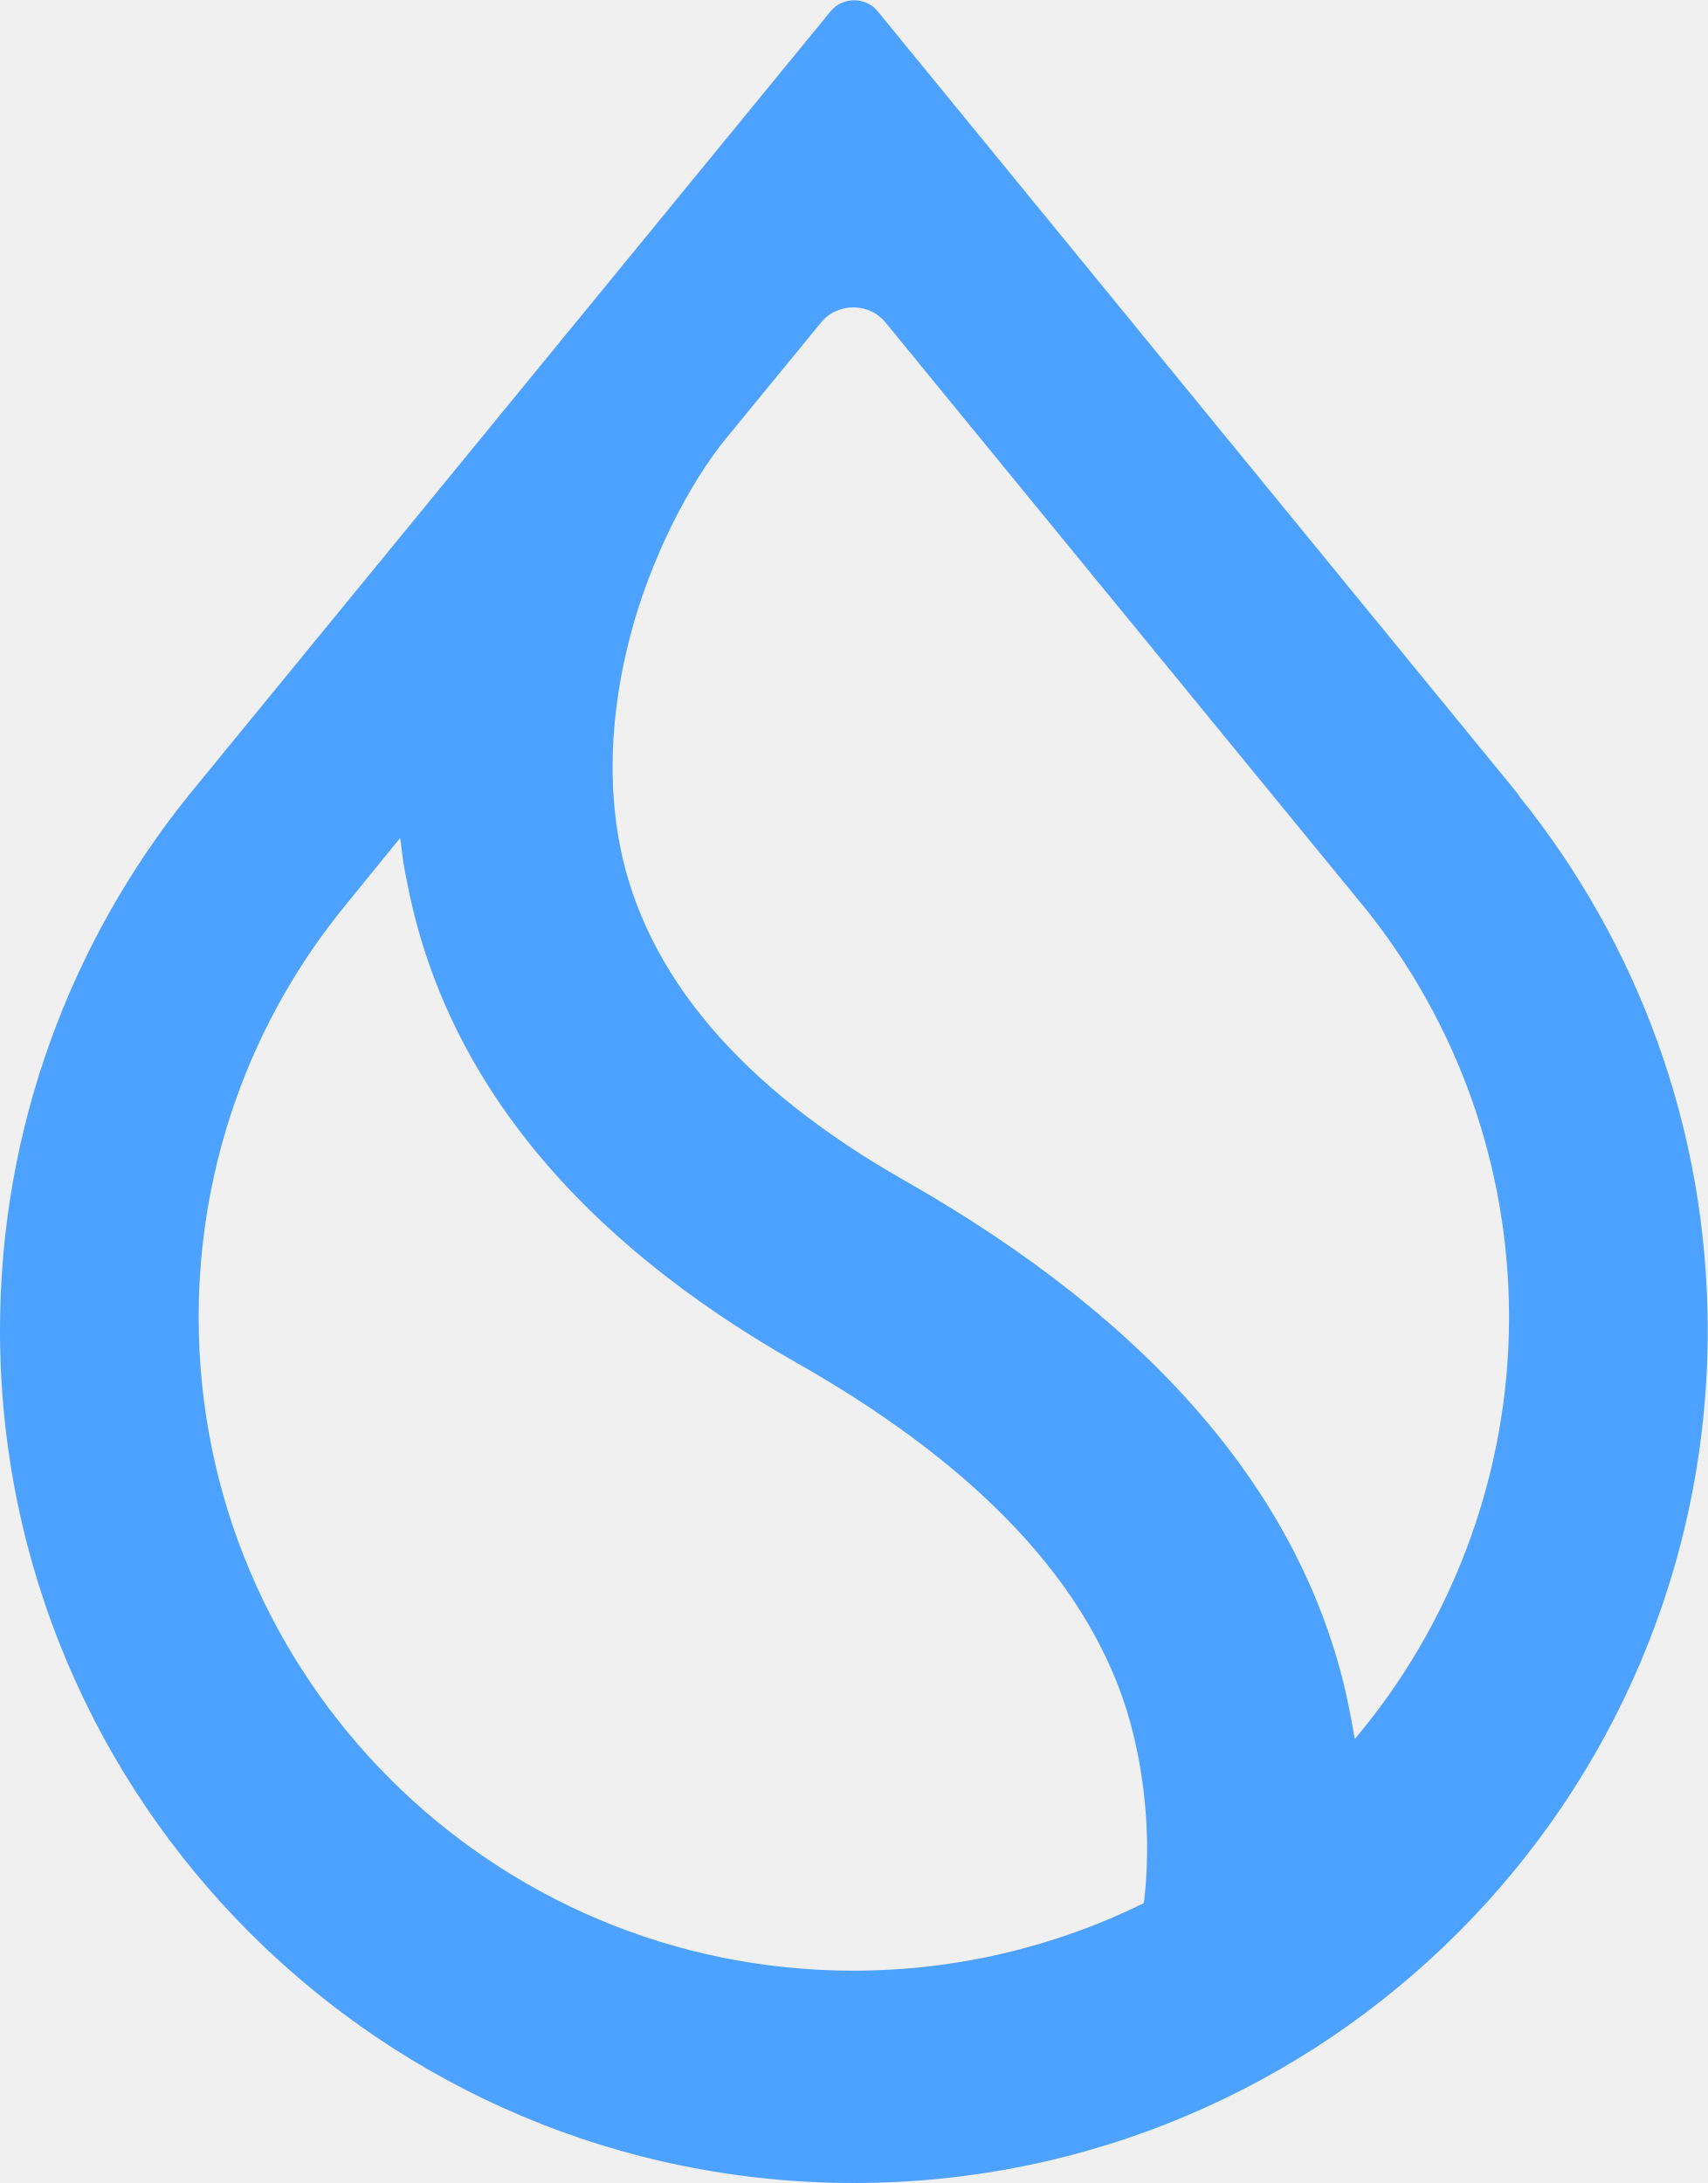
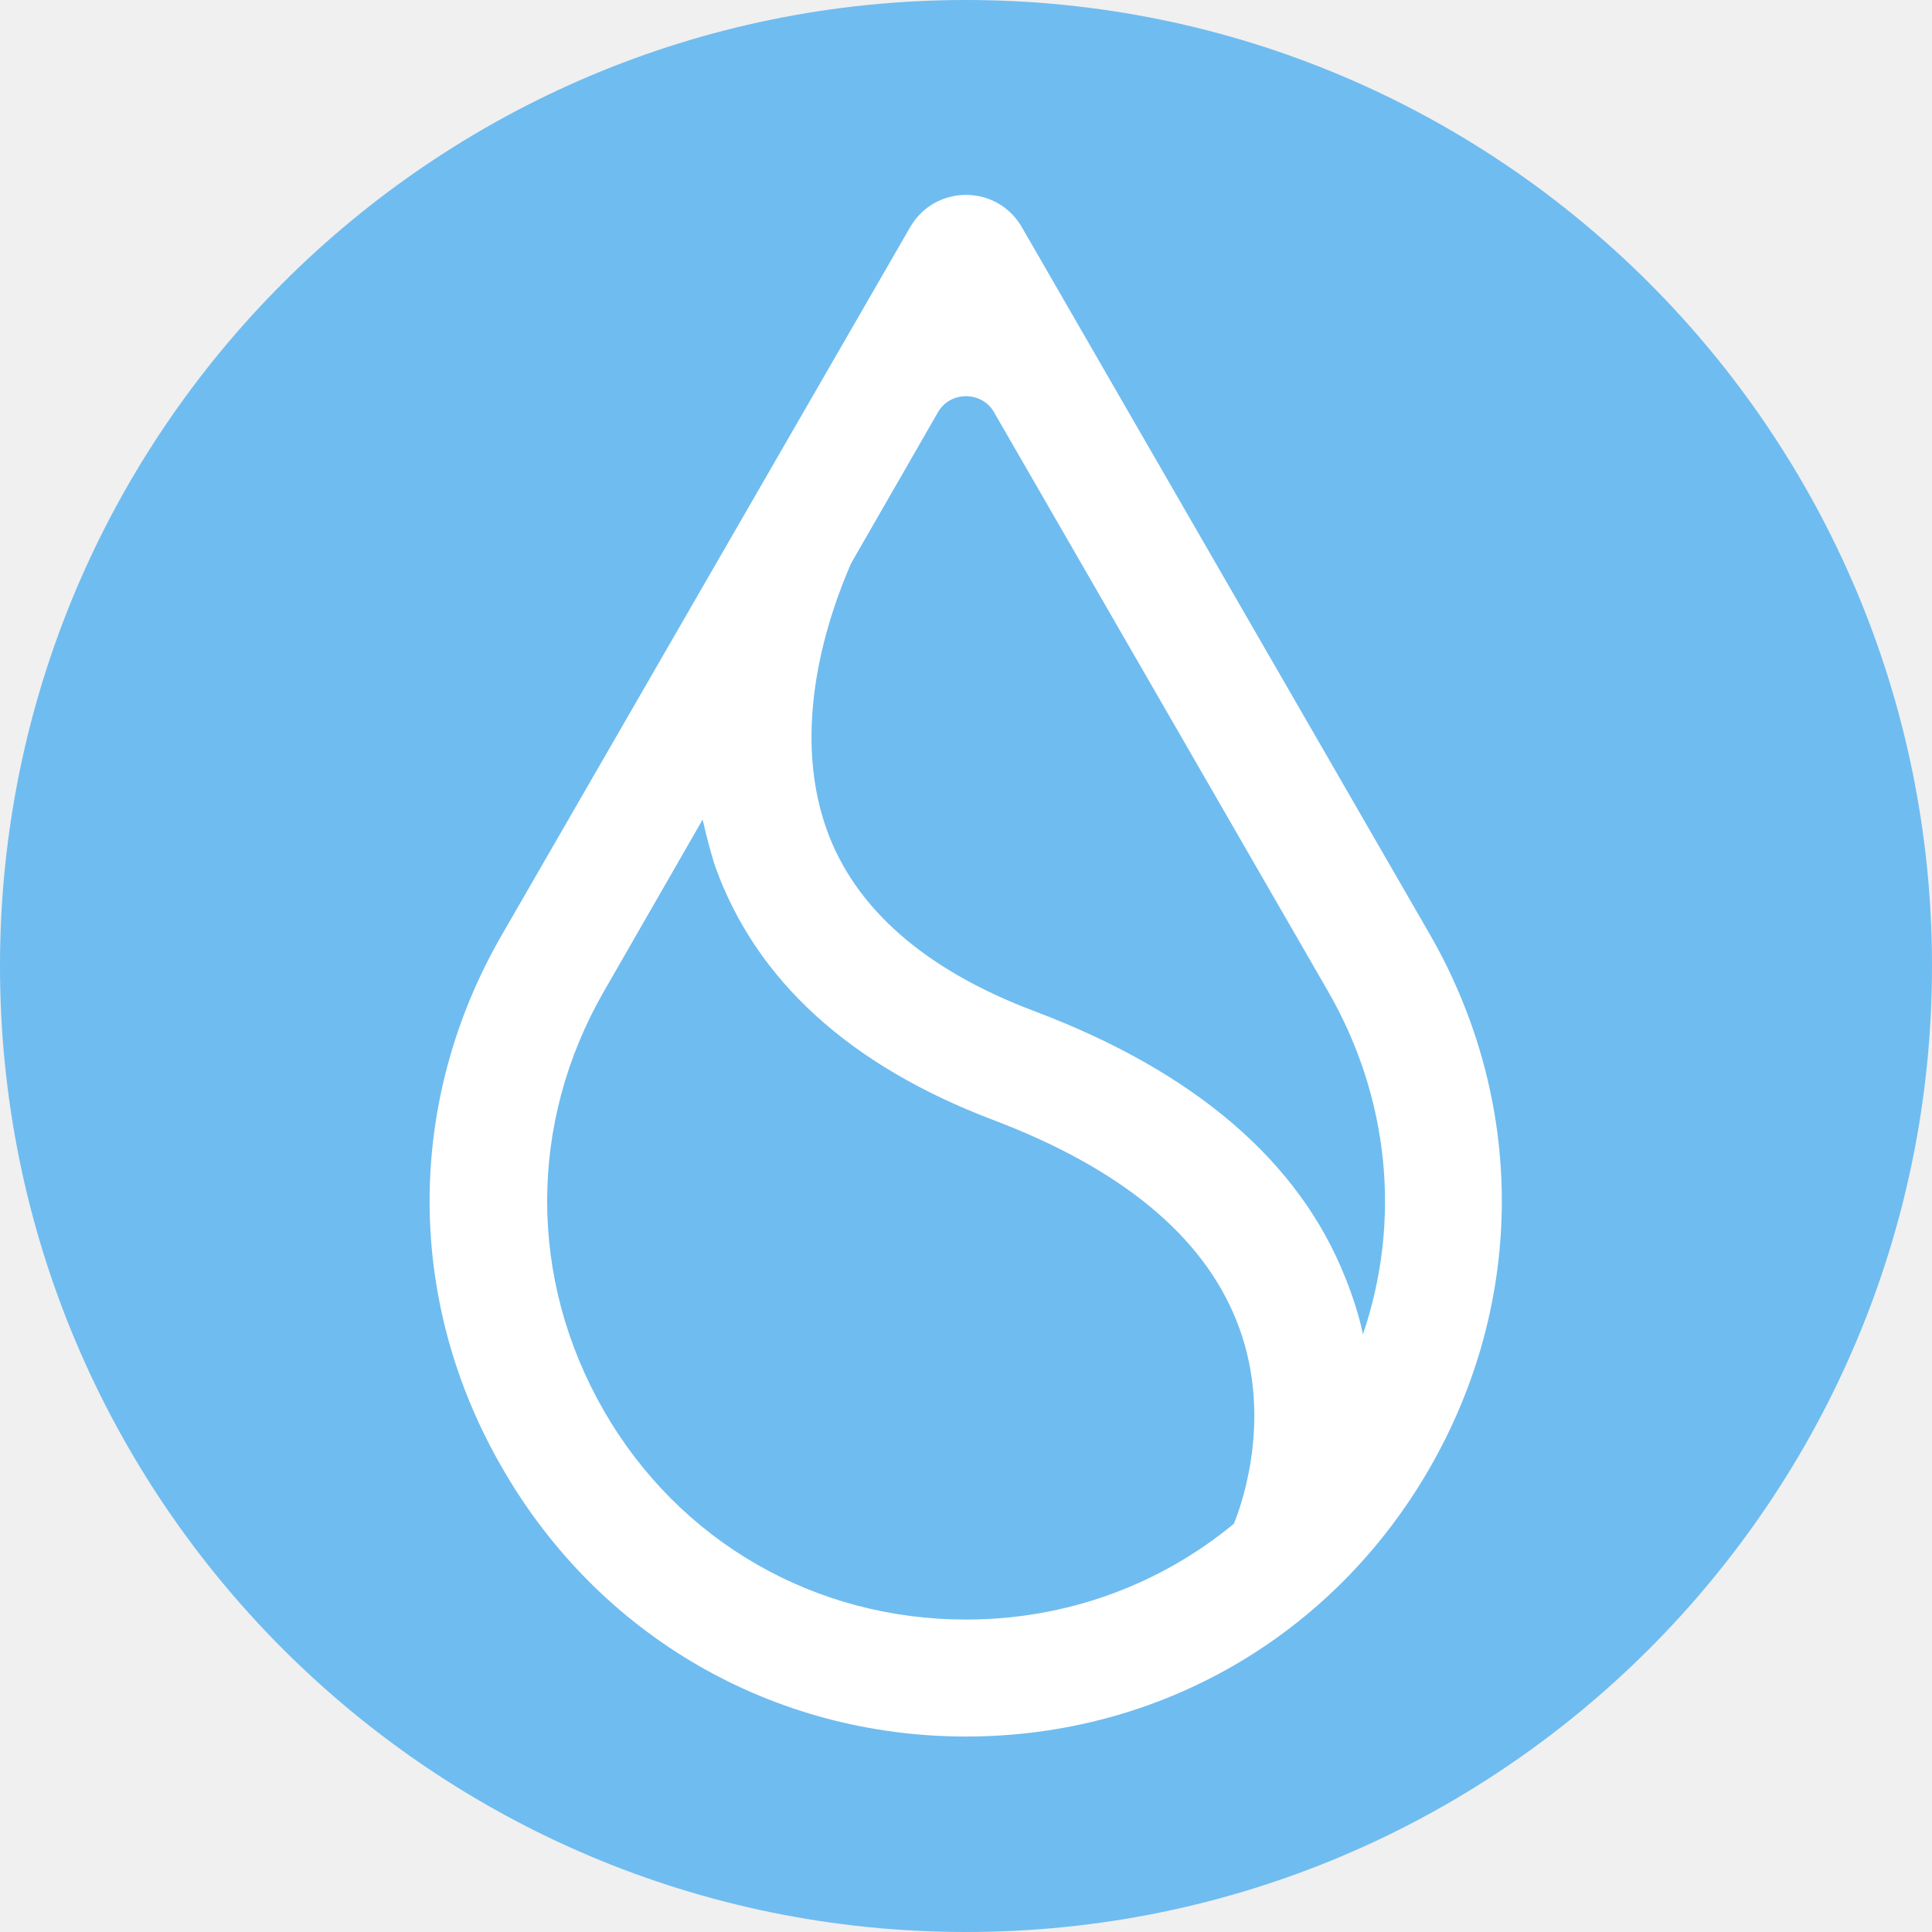
- <svg xmlns="http://www.w3.org/2000/svg" viewBox="0 0 300 383.5">
-   <path fill="#4da2ff" fill-rule="evenodd" d="M240.1 159.9c15.6 19.6 25 44.5 25 71.5s-9.6 52.6-25.7 72.4l-1.4 1.7-.4-2.2c-.3-1.8-.7-3.7-1.1-5.6-8-35.3-34.2-65.6-77.4-90.2-29.1-16.5-45.8-36.4-50.2-59-2.8-14.6-.7-29.3 3.3-41.9 4.1-12.6 10.1-23.1 15.2-29.4l16.8-20.5c2.9-3.6 8.5-3.6 11.4 0l84.5 103.2zm26.5-20.5L154.2 2c-2.1-2.6-6.2-2.6-8.3 0L33.4 139.4l-.4.5c-20.6 25.7-33 58.3-33 93.8 0 82.7 67.2 149.8 150 149.8s150-67.1 150-149.8c0-35.5-12.4-68.1-33.1-93.8l-.3-.5zM60.3 159.5l10-12.3.3 2.3c.2 1.8.5 3.6.9 5.4 6.5 34.1 29.8 62.6 68.6 84.6 33.8 19.2 53.4 41.3 59.1 65.6 2.4 10.1 2.8 20.1 1.8 28.8l-.1.5-.5.2c-15.2 7.4-32.4 11.6-50.5 11.6-63.5 0-115-51.4-115-114.8 0-27.2 9.5-52.3 25.4-71.9z" clip-rule="evenodd" />
+ <svg xmlns="http://www.w3.org/2000/svg" viewBox="0 0 256 256">
+   <circle cx="128" cy="128" r="128" fill="#6fbcf0" />
+   <path fill="#fff" fill-rule="evenodd" d="M66.6 194.6c12.8 22.2 35.8 35.5 61.4 35.5s48.6-13.3 61.4-35.5c12.8-22.2 12.8-48.7 0-70.9l-54-93.6c-3.3-5.7-11.5-5.7-14.8 0l-54 93.6c-12.9 22.2-12.9 48.7 0 70.9zm46.2-120 11.5-20c1.6-2.8 5.8-2.8 7.4 0l44.3 76.8c8.1 14.1 9.7 30.4 4.6 45.4-.5-2.4-1.3-4.9-2.3-7.4-6.1-15.5-20-27.4-41.2-35.4-14.6-5.5-23.9-13.7-27.6-24.2-4.8-13.6.3-28.4 3.3-35.2zm-19.7 34L80 131.4c-10 17.4-10 38.1 0 55.5s28 27.7 48 27.7c13.3 0 25.7-4.6 35.5-12.7 1.3-3.2 5.2-14.9.3-27-4.5-11.2-15.3-20.1-32.2-26.5-19-7.2-31.4-18.5-36.8-33.5-.7-2.1-1.2-4.2-1.7-6.3z" clip-rule="evenodd" />
</svg>
